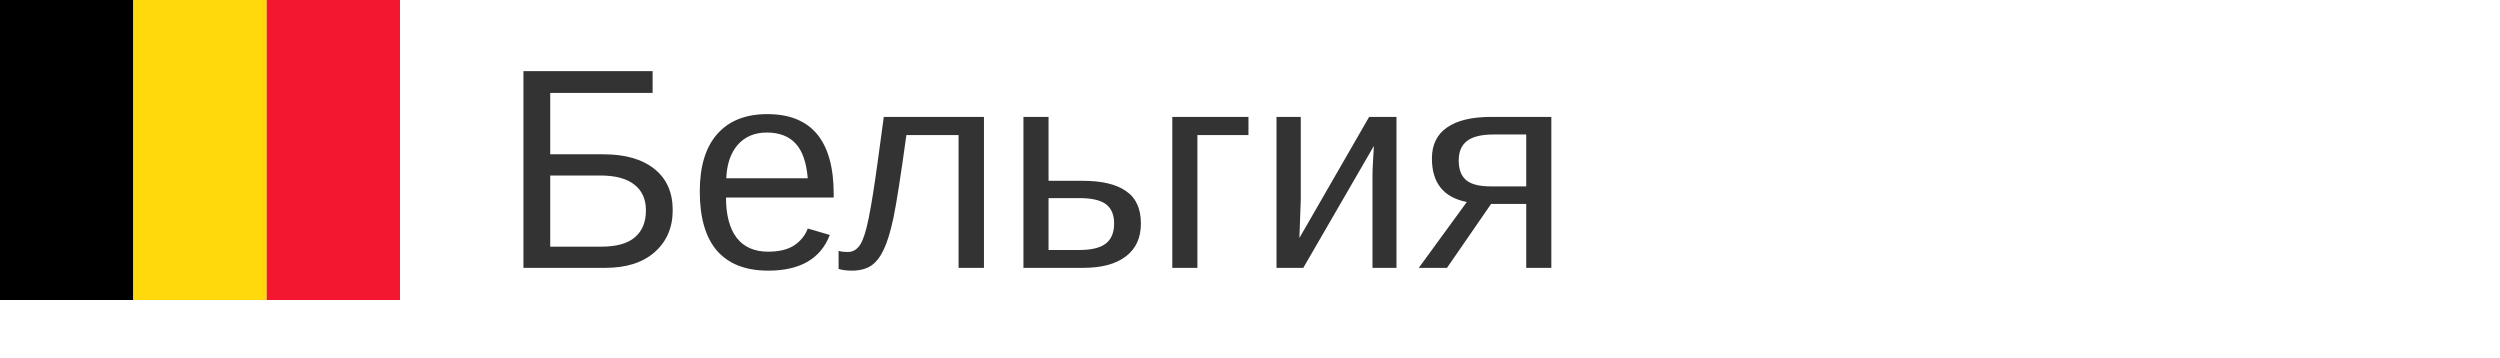
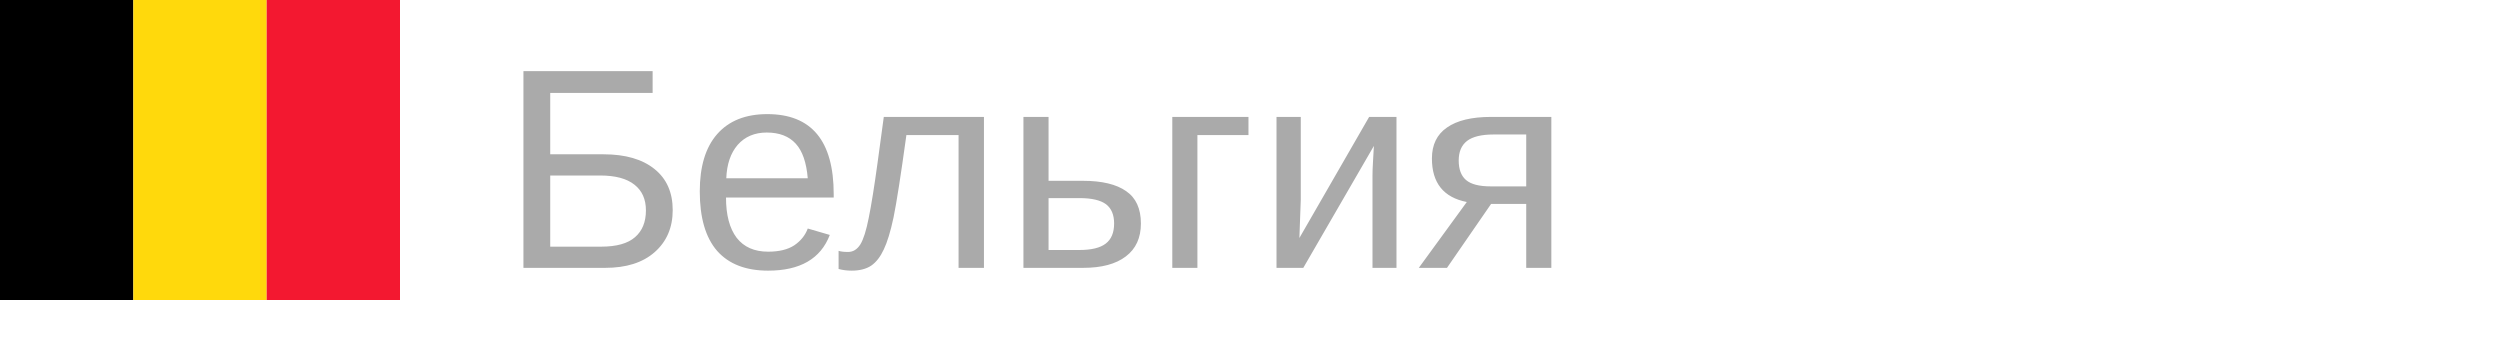
<svg xmlns="http://www.w3.org/2000/svg" width="140px" height="20px">
  <g transform="scale(0.035)">
    <g fill-rule="evenodd" stroke-width="1pt">
      <path d="M0 0h213.3v480H0z" />
      <path fill="#ffd90c" d="M213.3 0h213.4v480H213.3z" />
      <path fill="#f31830" d="M426.7 0H640v480H426.7z" />
    </g>
  </g>
-   <text x="28" y="15" font-size="16px" font-family="arial" fill="#333">Бельгия</text>
+   <text x="28" y="15" font-size="16px" font-family="arial" fill="#aaa">Бельгия</text>
</svg>
